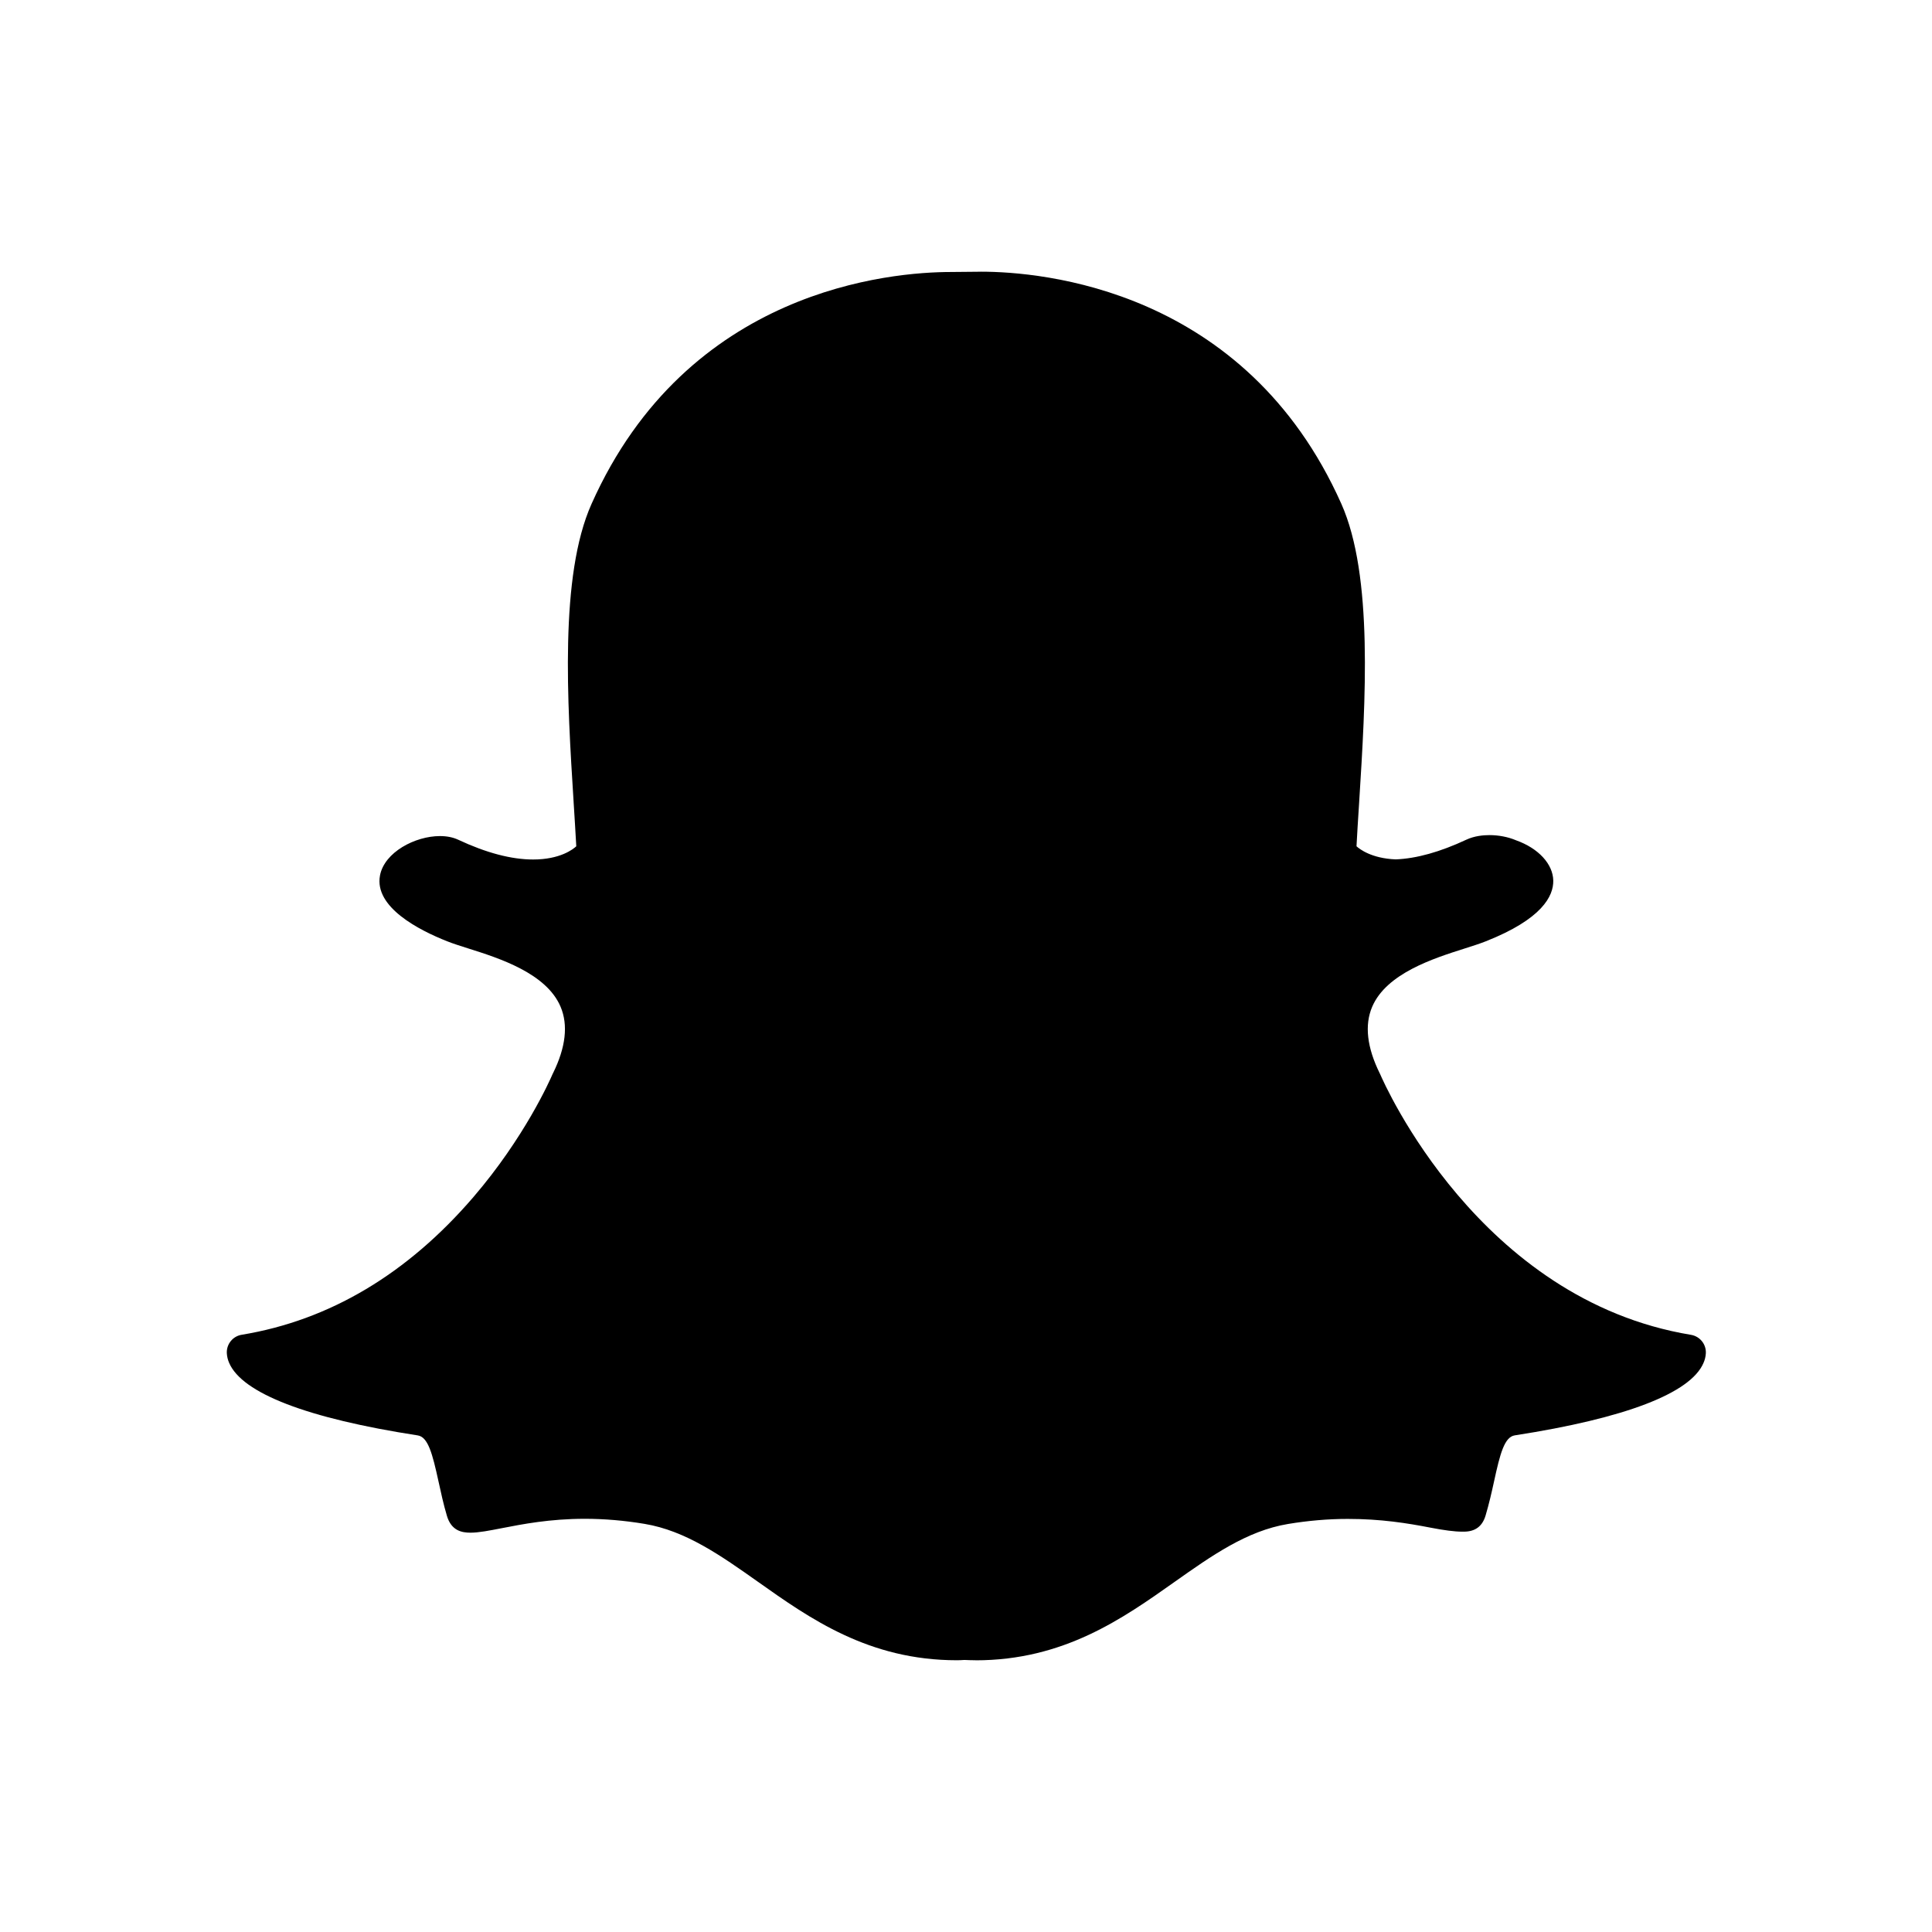
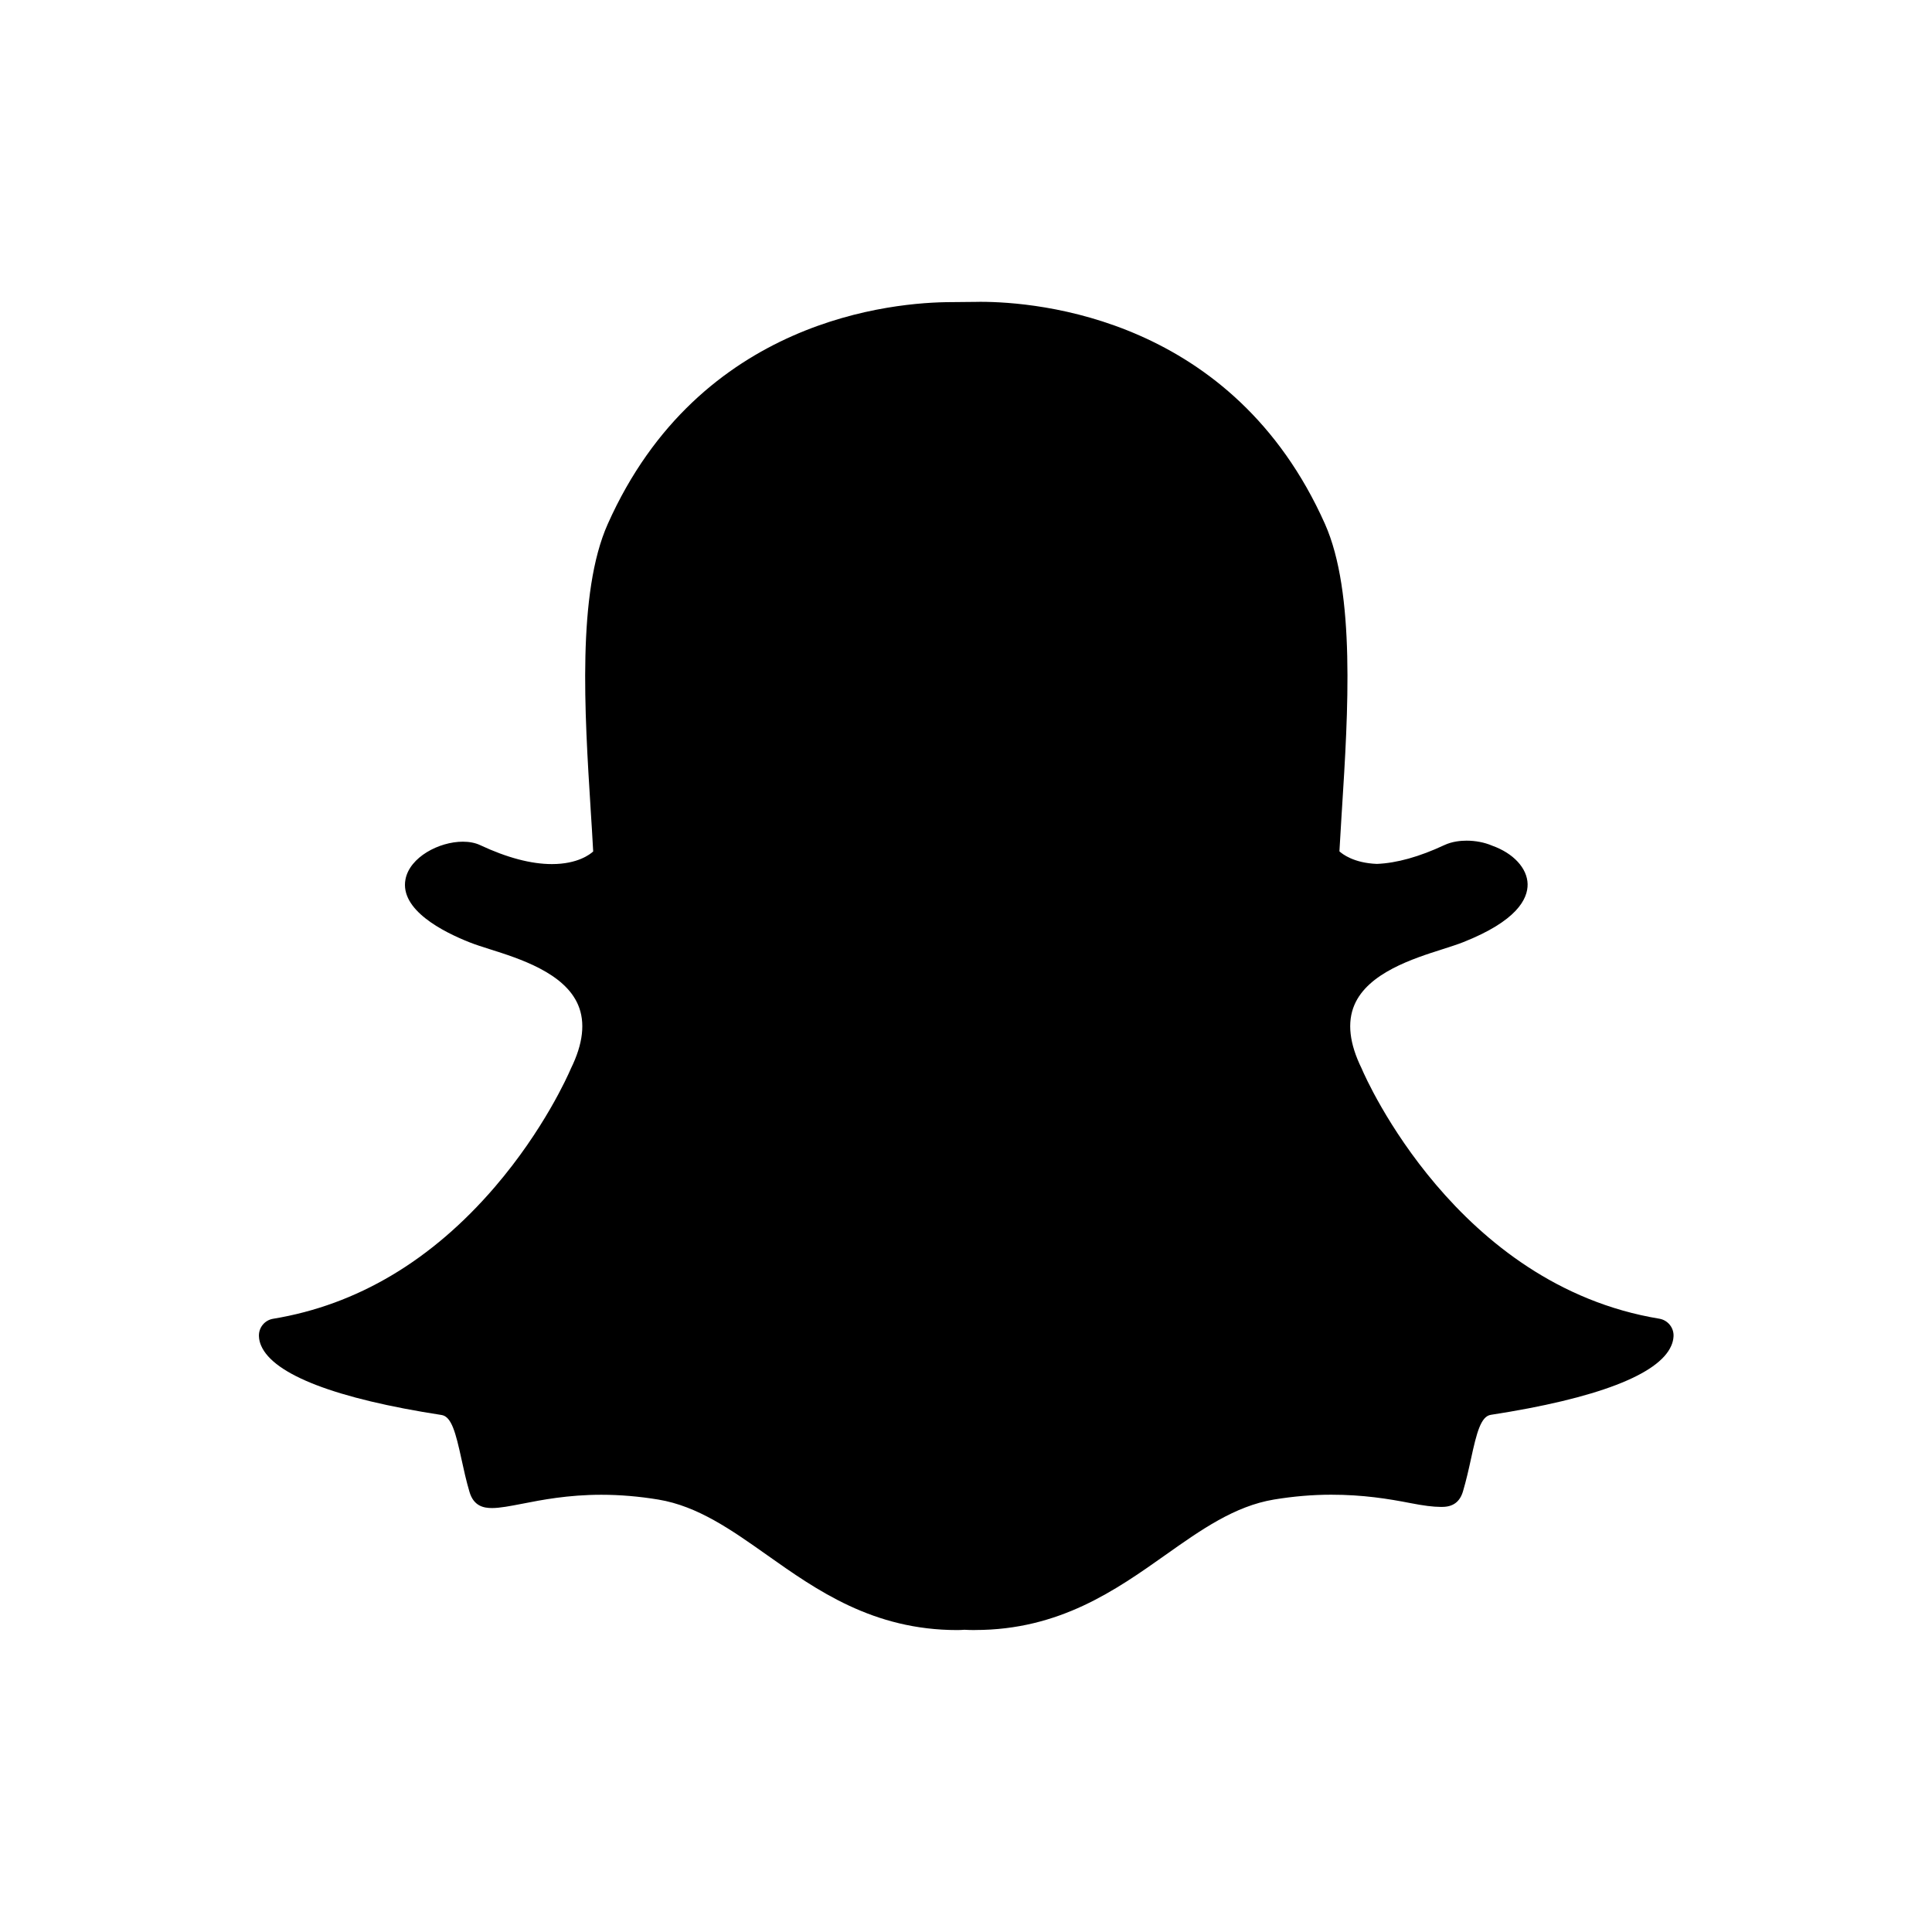
<svg xmlns="http://www.w3.org/2000/svg" version="1.1" width="32" height="32" viewBox="0 0 32 32">
-   <path d="M16.158 27.499c-0.069 0-0.136-0.003-0.186-0.005-0.040 0.003-0.081 0.005-0.123 0.005-1.459 0-2.434-0.69-3.294-1.299-0.617-0.436-1.199-0.847-1.88-0.96-0.335-0.056-0.668-0.084-0.989-0.084-0.58 0-1.038 0.090-1.372 0.155-0.206 0.040-0.383 0.075-0.521 0.075-0.144 0-0.318-0.032-0.391-0.28-0.058-0.196-0.099-0.386-0.139-0.569-0.1-0.457-0.172-0.735-0.343-0.762-1.829-0.282-2.91-0.698-3.125-1.202-0.023-0.053-0.035-0.106-0.038-0.159-0.008-0.15 0.098-0.282 0.246-0.306 1.453-0.239 2.744-1.007 3.84-2.283 0.848-0.988 1.265-1.932 1.31-2.036 0.002-0.005 0.004-0.010 0.007-0.014 0.211-0.428 0.253-0.798 0.125-1.1-0.236-0.556-1.016-0.804-1.533-0.967-0.128-0.041-0.25-0.079-0.347-0.118-0.458-0.181-1.211-0.563-1.111-1.090 0.073-0.385 0.582-0.652 0.993-0.652 0.114 0 0.215 0.020 0.301 0.060 0.465 0.218 0.882 0.328 1.242 0.328 0.447 0 0.663-0.17 0.715-0.219-0.013-0.238-0.029-0.49-0.044-0.729 0-0-0-0.003-0-0.003-0.105-1.669-0.236-3.746 0.296-4.937 1.59-3.566 4.963-3.843 5.958-3.843 0.027 0 0.434-0.004 0.434-0.004 0.018-0 0.038-0.001 0.059-0.001 0.998 0 4.378 0.278 5.969 3.845 0.531 1.192 0.4 3.271 0.295 4.942l-0.005 0.080c-0.015 0.227-0.028 0.442-0.039 0.65 0.049 0.045 0.247 0.201 0.649 0.217 0.343-0.013 0.736-0.123 1.17-0.326 0.134-0.063 0.282-0.076 0.383-0.076 0.152 0 0.307 0.030 0.436 0.084l0.007 0.003c0.368 0.131 0.609 0.392 0.614 0.666 0.005 0.256-0.185 0.638-1.12 1.007-0.096 0.038-0.218 0.077-0.347 0.118-0.517 0.164-1.297 0.412-1.533 0.967-0.128 0.301-0.086 0.671 0.125 1.099 0.002 0.005 0.004 0.009 0.007 0.014 0.065 0.152 1.639 3.74 5.149 4.319 0.148 0.025 0.254 0.156 0.246 0.306-0.003 0.054-0.016 0.108-0.039 0.16-0.214 0.501-1.295 0.916-3.125 1.199-0.172 0.026-0.244 0.304-0.343 0.759-0.041 0.188-0.083 0.372-0.14 0.565-0.053 0.182-0.172 0.271-0.362 0.271h-0.029c-0.124 0-0.299-0.023-0.521-0.066-0.387-0.075-0.821-0.145-1.372-0.145-0.322 0-0.654 0.028-0.99 0.084-0.681 0.113-1.262 0.524-1.878 0.959-0.862 0.61-1.838 1.299-3.296 1.299z" />
+   <path d="M16.151 26.999c-0.066 0-0.13-0.002-0.178-0.005-0.038 0.003-0.078 0.005-0.117 0.005-1.395 0-2.328-0.66-3.151-1.242-0.59-0.417-1.146-0.81-1.798-0.919-0.32-0.053-0.639-0.080-0.946-0.080-0.554 0-0.993 0.086-1.313 0.149-0.197 0.038-0.367 0.071-0.498 0.071-0.137 0-0.304-0.030-0.374-0.268-0.055-0.187-0.095-0.369-0.133-0.544-0.095-0.437-0.165-0.703-0.328-0.729-1.75-0.27-2.784-0.668-2.99-1.149-0.022-0.050-0.034-0.102-0.036-0.152-0.008-0.144 0.093-0.27 0.235-0.293 1.39-0.229 2.625-0.963 3.673-2.184 0.811-0.945 1.21-1.848 1.253-1.947 0.002-0.004 0.004-0.009 0.006-0.014 0.202-0.41 0.242-0.764 0.12-1.052-0.225-0.532-0.972-0.769-1.466-0.925-0.123-0.039-0.239-0.076-0.332-0.113-0.438-0.173-1.158-0.538-1.062-1.043 0.070-0.368 0.556-0.624 0.95-0.624 0.109 0 0.206 0.019 0.287 0.057 0.444 0.208 0.844 0.314 1.188 0.314 0.428 0 0.634-0.163 0.684-0.209-0.012-0.228-0.027-0.469-0.042-0.697 0-0-0-0.003-0-0.003-0.1-1.596-0.226-3.583 0.283-4.723 1.521-3.411 4.747-3.676 5.699-3.676 0.025 0 0.415-0.004 0.415-0.004 0.018-0 0.037-0.001 0.056-0.001 0.955 0 4.187 0.266 5.709 3.678 0.508 1.14 0.383 3.129 0.282 4.727l-0.005 0.076c-0.014 0.217-0.026 0.422-0.037 0.621 0.047 0.043 0.236 0.193 0.62 0.208 0.328-0.013 0.704-0.118 1.119-0.312 0.128-0.060 0.27-0.073 0.367-0.073 0.146 0 0.294 0.028 0.417 0.080l0.007 0.003c0.352 0.125 0.582 0.374 0.587 0.637 0.004 0.245-0.177 0.61-1.071 0.963-0.091 0.036-0.208 0.073-0.332 0.113-0.494 0.157-1.24 0.394-1.466 0.925-0.123 0.288-0.082 0.642 0.12 1.052 0.002 0.004 0.004 0.009 0.006 0.014 0.062 0.146 1.567 3.578 4.925 4.131 0.141 0.024 0.243 0.15 0.235 0.293-0.003 0.052-0.015 0.103-0.037 0.153-0.204 0.479-1.238 0.876-2.989 1.146-0.164 0.025-0.234 0.291-0.328 0.726-0.039 0.18-0.079 0.356-0.133 0.54-0.051 0.174-0.164 0.259-0.346 0.259h-0.027c-0.118 0-0.286-0.021-0.498-0.063-0.37-0.072-0.785-0.139-1.313-0.139-0.308 0-0.626 0.027-0.947 0.080-0.651 0.108-1.208 0.501-1.797 0.918-0.825 0.583-1.758 1.243-3.153 1.243z" />
</svg>
